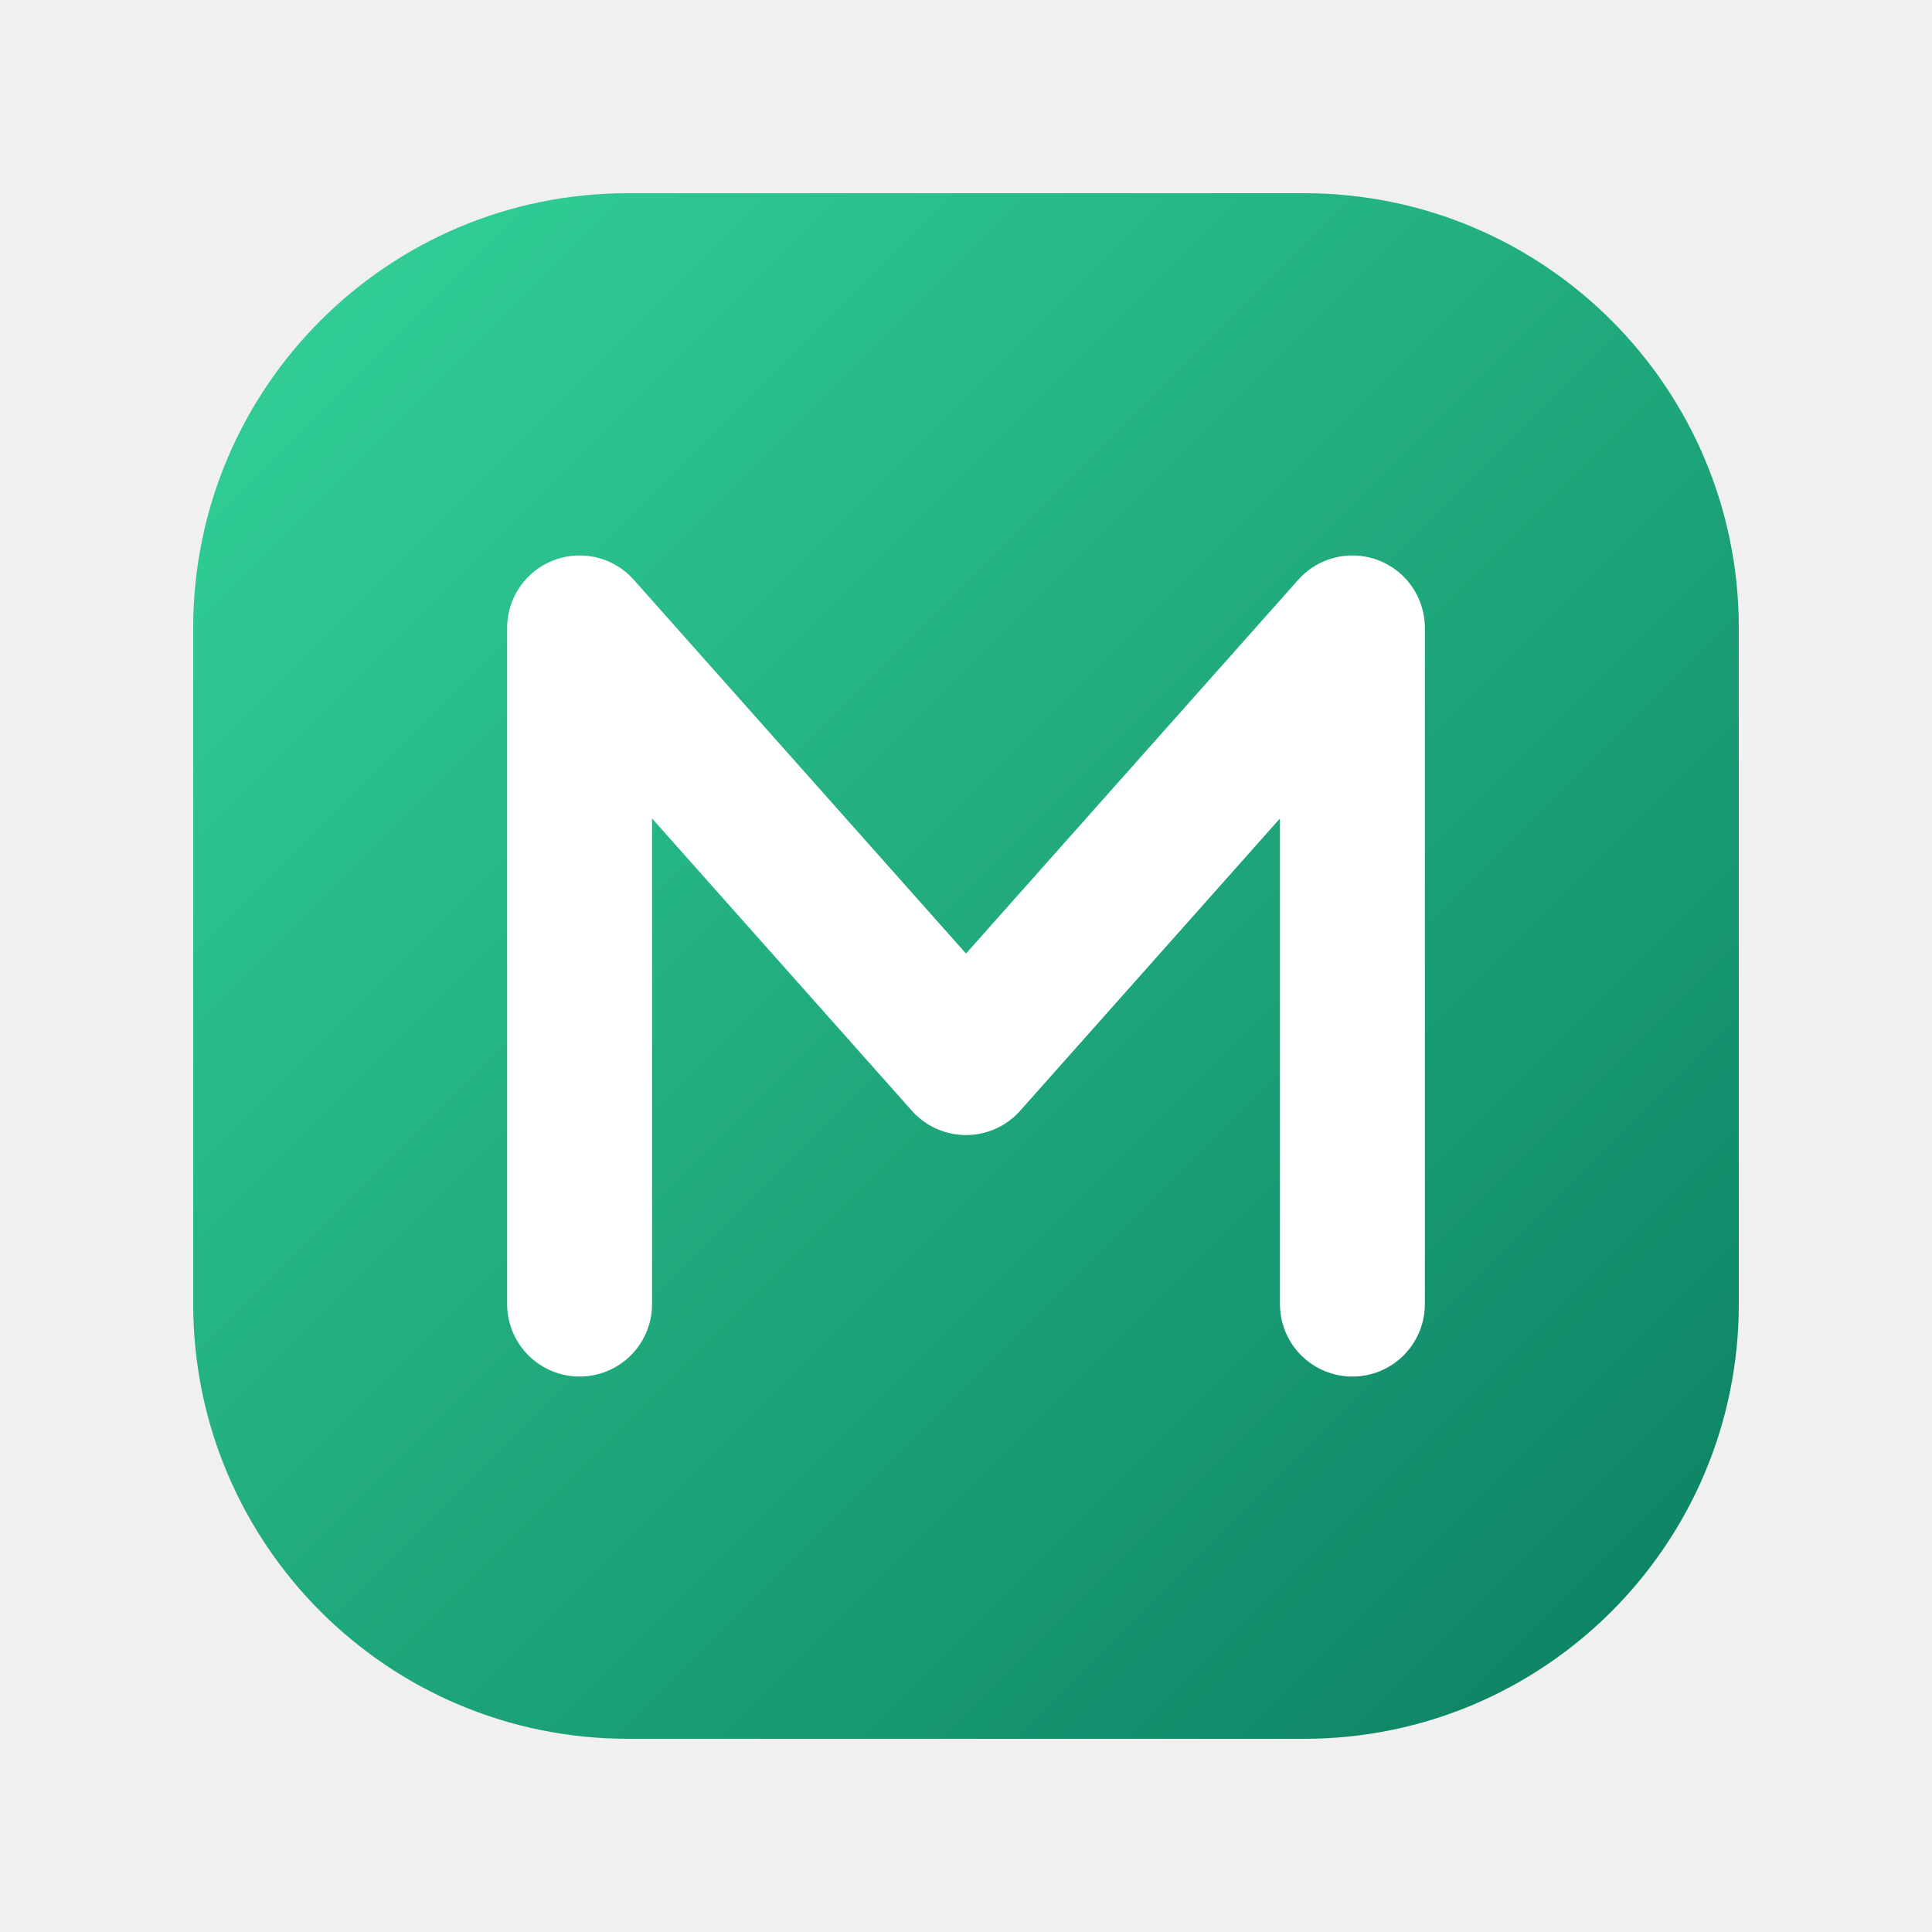
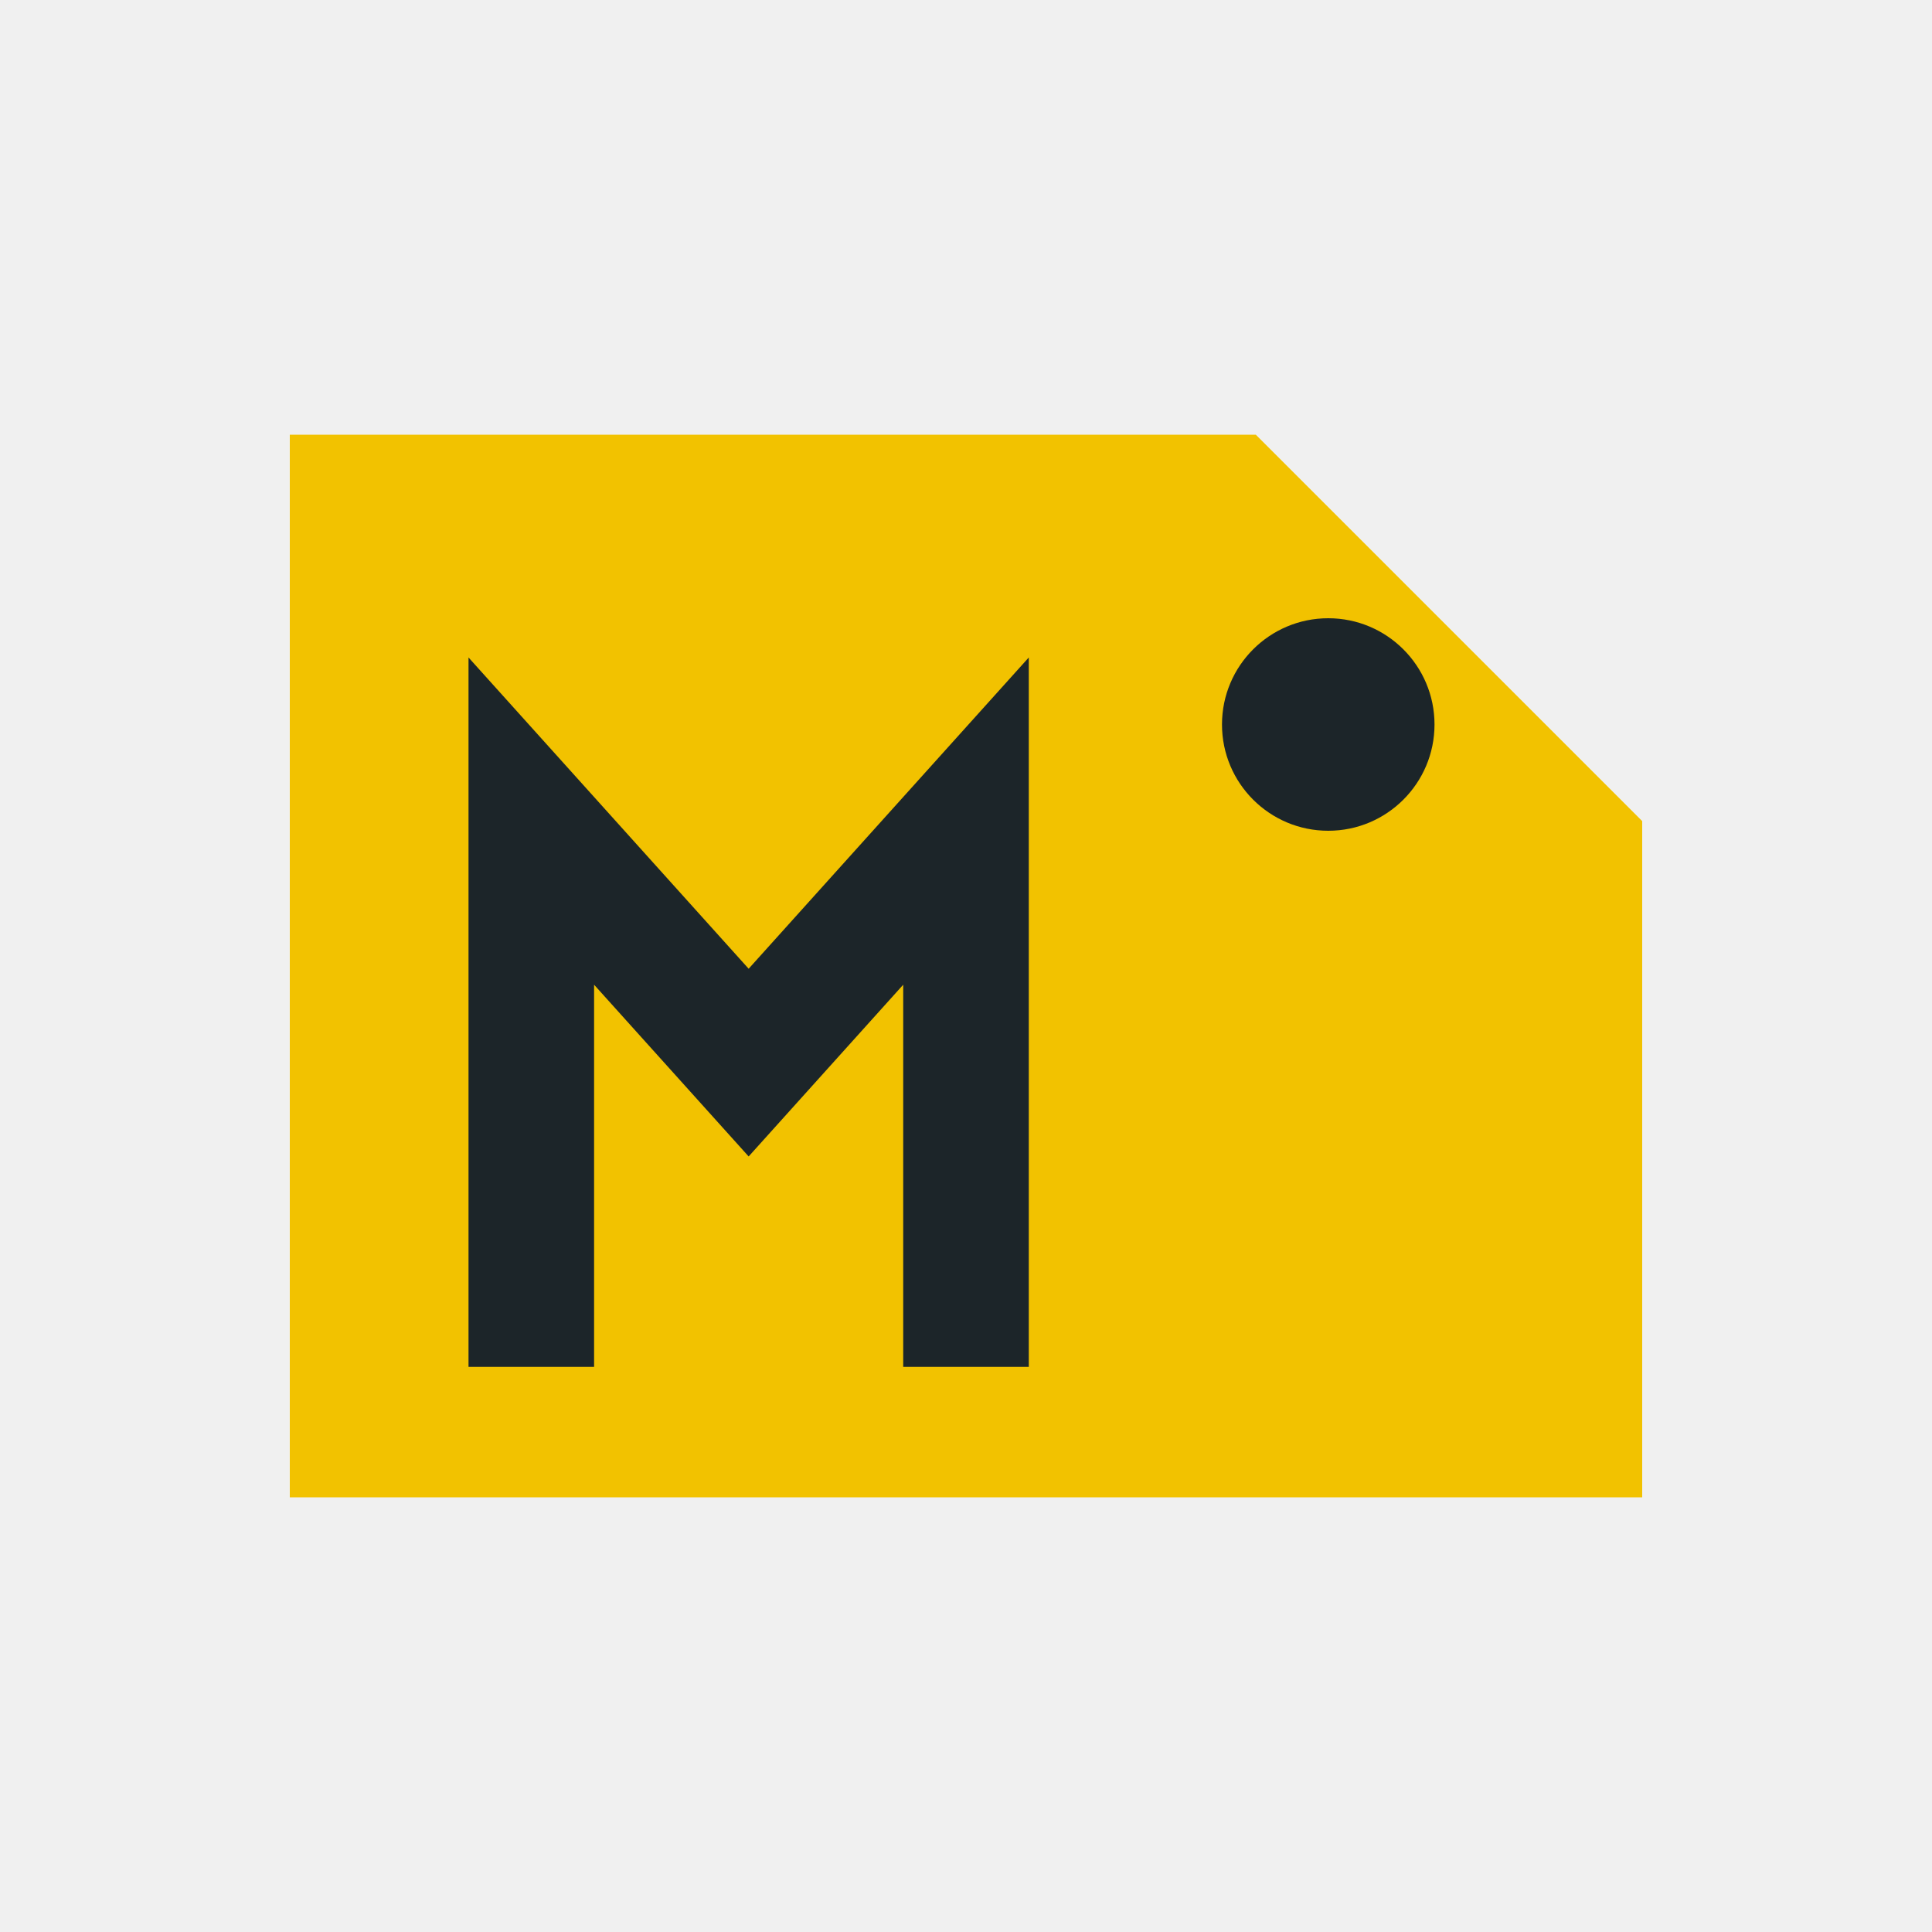
<svg xmlns="http://www.w3.org/2000/svg" width="40" height="40" viewBox="0 0 40 40" role="img" aria-label="MaterialMatch">
-   <defs>
-     <linearGradient id="g" x1="0" y1="0" x2="1" y2="1">
-       <stop offset="0" stop-color="#34D399" />
-       <stop offset="1" stop-color="#0B7F62" />
-     </linearGradient>
-   </defs>
-   <rect x="4" y="4" width="32" height="32" rx="9" fill="url(#g)" />
-   <path d="M12 27V13l8 9 8-9v14" fill="none" stroke="#fff" stroke-width="3" stroke-linecap="round" stroke-linejoin="round" />
+   <path d="M6 9h20l8 8v14H6z" fill="#F2C200" />
+   <circle cx="27.5" cy="15" r="2.2" fill="#1C2529" />
+   <path d="M11 27V17l4.5 5 4.5-5v10" fill="none" stroke="#1C2529" stroke-width="2.6" stroke-linecap="square" />
</svg>
